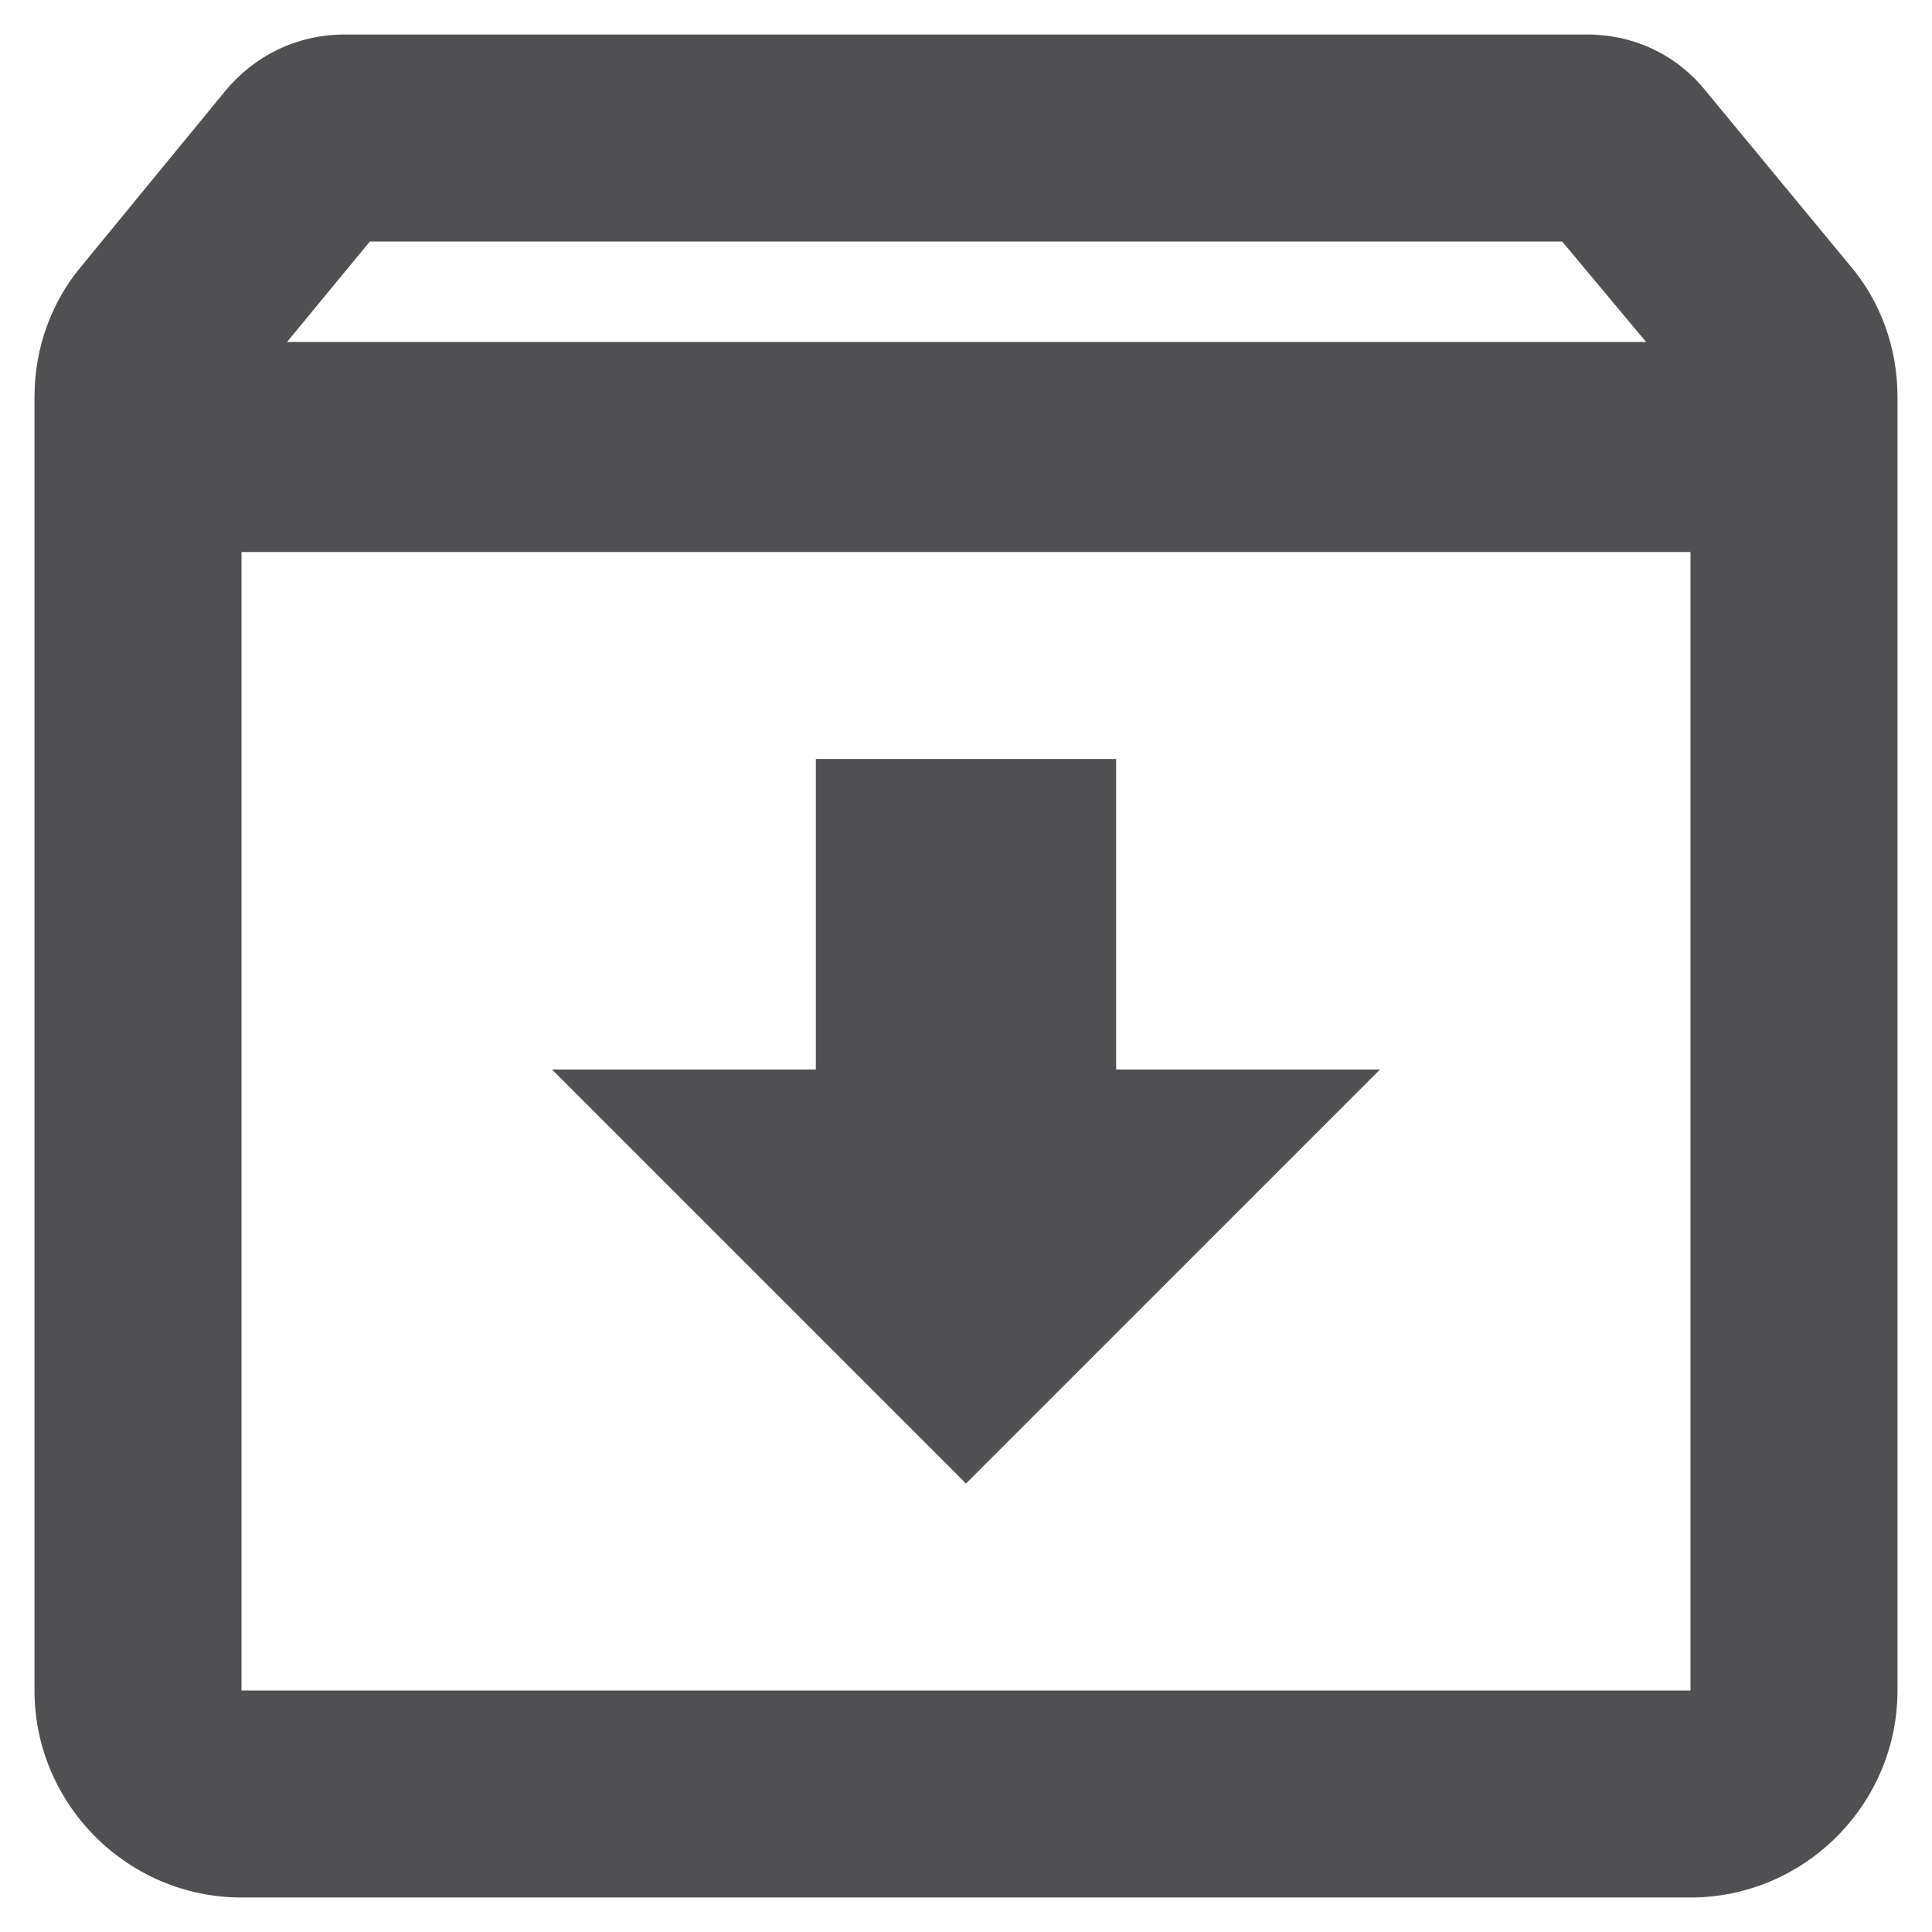
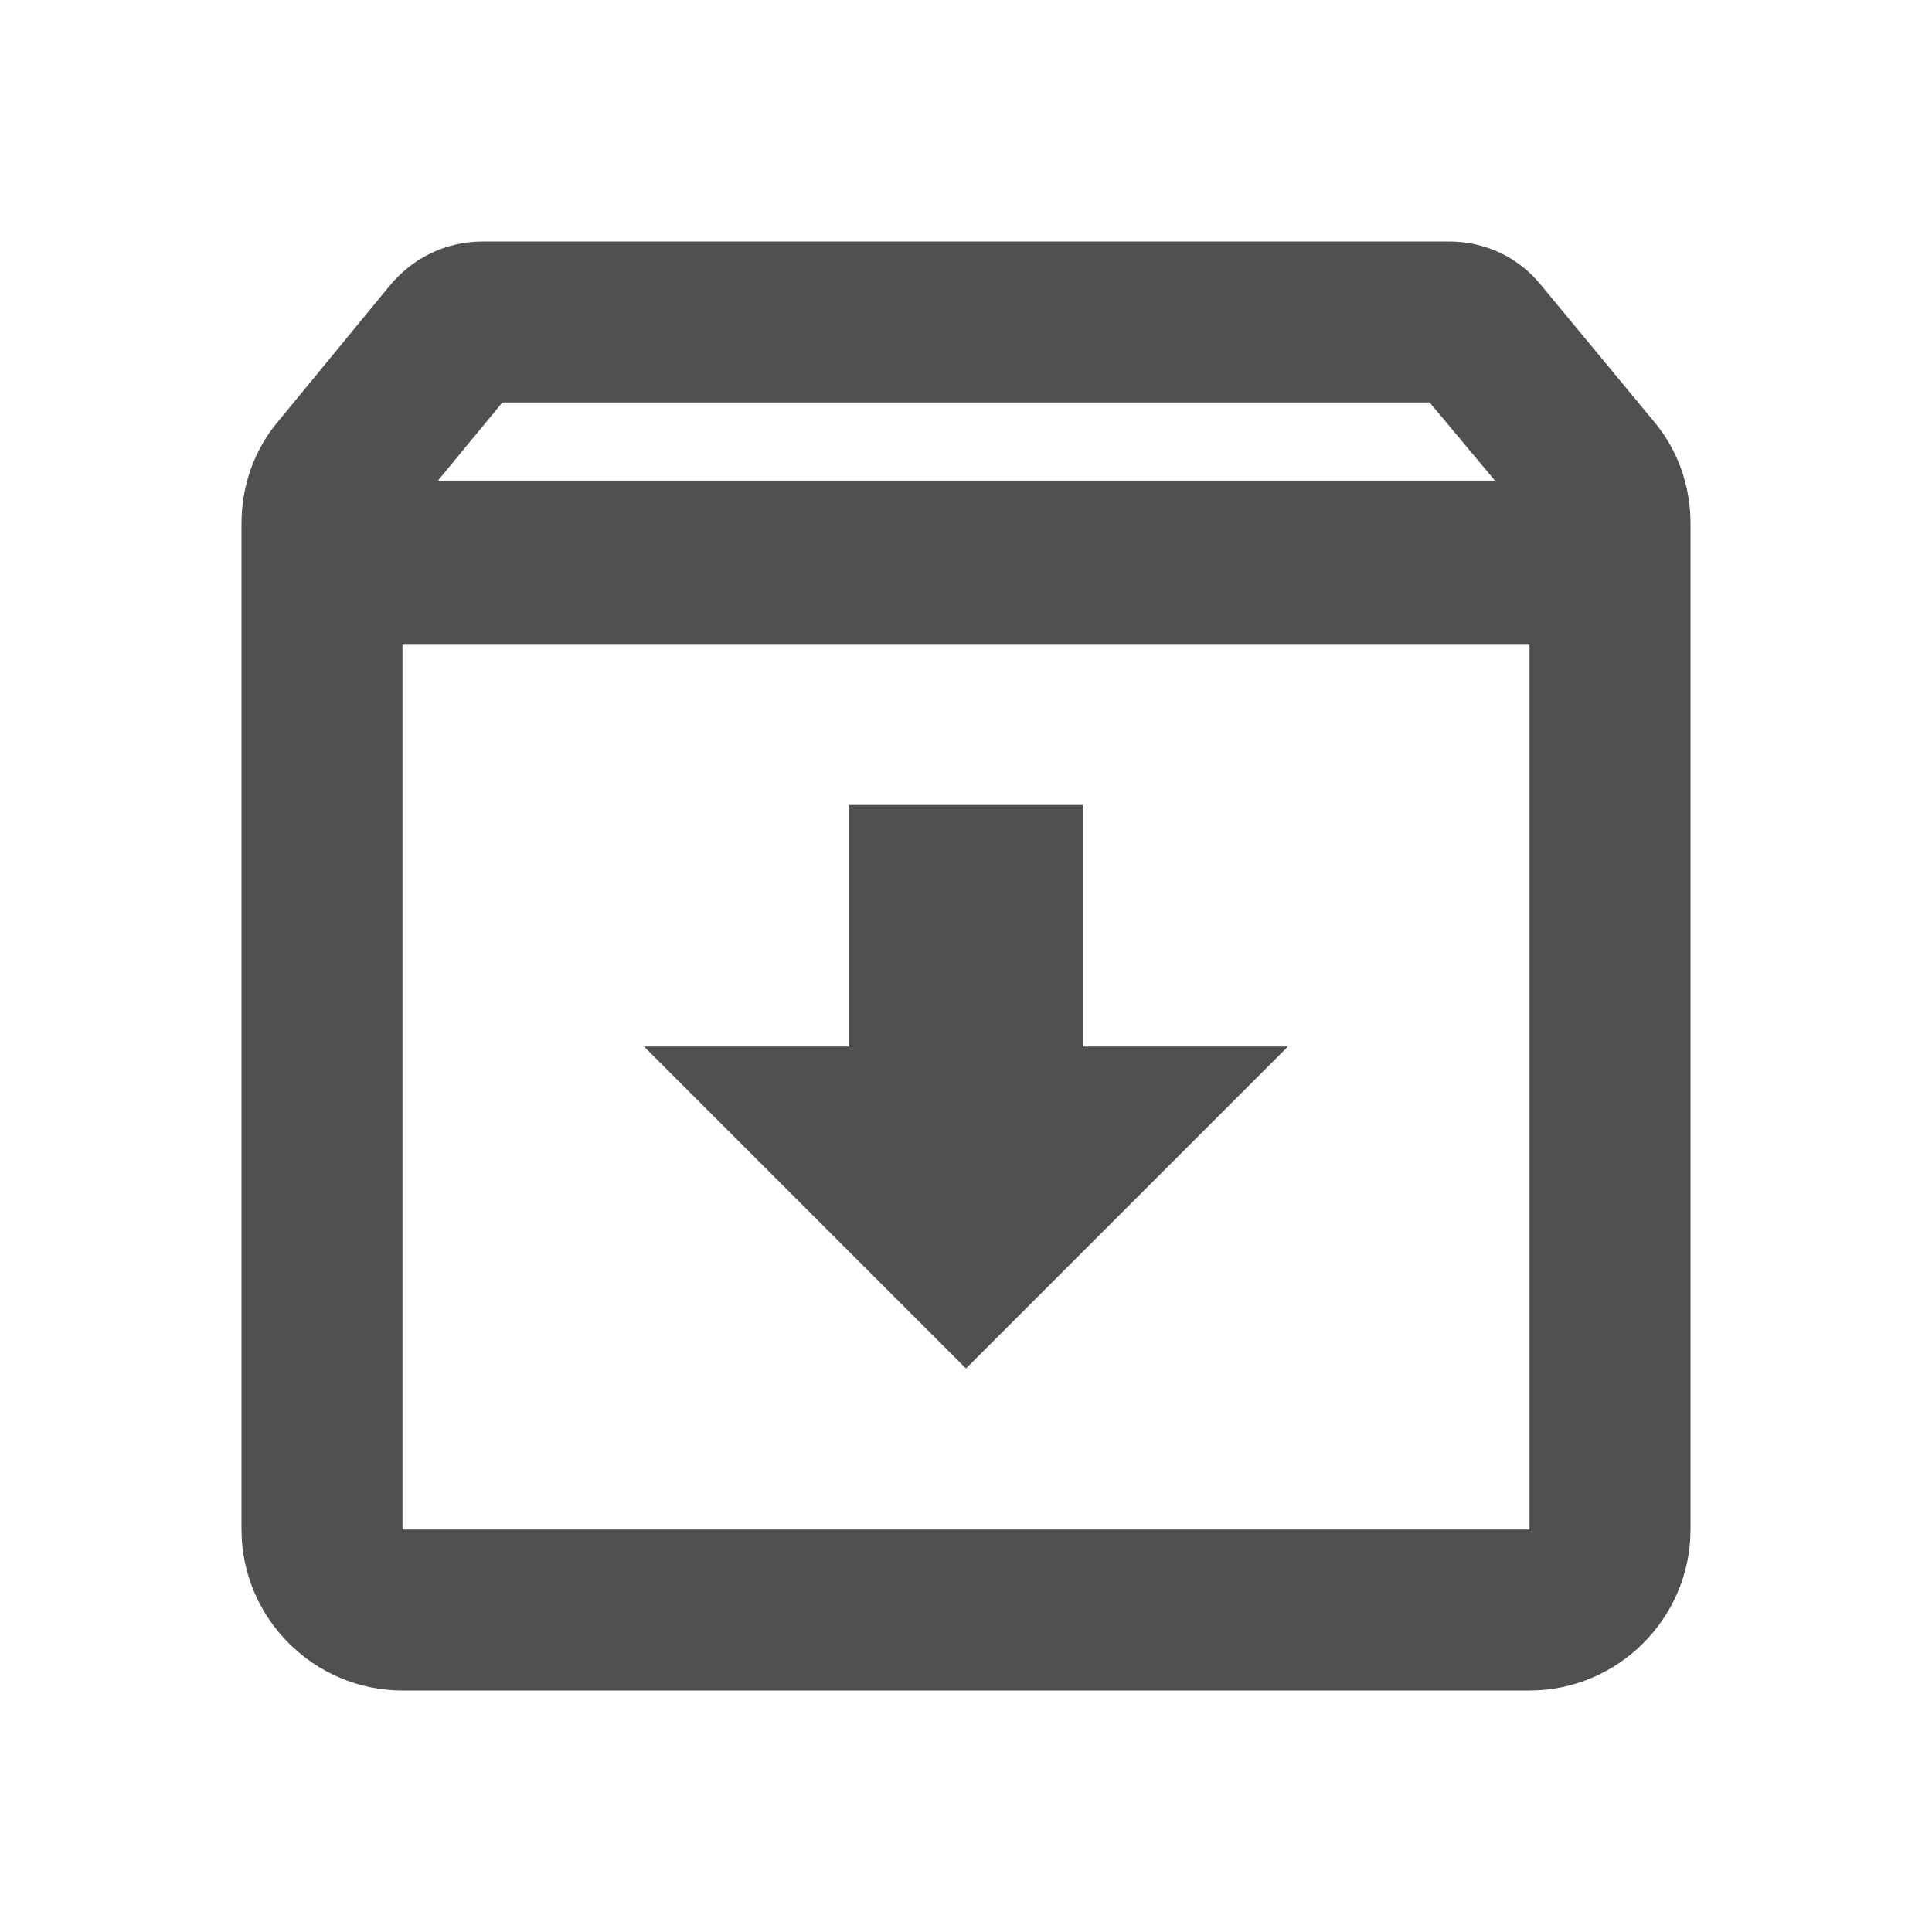
- <svg xmlns="http://www.w3.org/2000/svg" width="14" height="14" viewBox="0 0 14 14" fill="none">
-   <path d="M13.405 1.923L12.363 0.662C12.16 0.407 11.852 0.25 11.5 0.25H2.5C2.147 0.25 1.84 0.407 1.63 0.662L0.595 1.923C0.378 2.178 0.25 2.515 0.25 2.875V12.25C0.25 13.075 0.925 13.75 1.75 13.75H12.25C13.075 13.75 13.75 13.075 13.75 12.25V2.875C13.75 2.515 13.623 2.178 13.405 1.923ZM2.68 1.75H11.32L11.928 2.478H2.08L2.68 1.75ZM1.75 12.25V4H12.25V12.25H1.75ZM8.088 5.5H5.912V7.75H4L7 10.75L10 7.75H8.088V5.5Z" fill="#505053" />
+ <svg xmlns="http://www.w3.org/2000/svg" width="18" height="18" viewBox="0 0 18 18" fill="none">
+   <path d="M15.405 3.922L14.363 2.663C14.16 2.408 13.852 2.25 13.5 2.25H4.5C4.147 2.25 3.84 2.408 3.63 2.663L2.595 3.922C2.377 4.178 2.25 4.515 2.25 4.875V14.25C2.25 15.075 2.925 15.75 3.75 15.75H14.25C15.075 15.75 15.75 15.075 15.75 14.25V4.875C15.75 4.515 15.623 4.178 15.405 3.922ZM4.68 3.75H13.32L13.928 4.478H4.08L4.68 3.75ZM3.75 14.25V6H14.25V14.25H3.75ZM10.088 7.5H7.912V9.75H6L9 12.75L12 9.75H10.088V7.5Z" fill="#505053" />
</svg>
